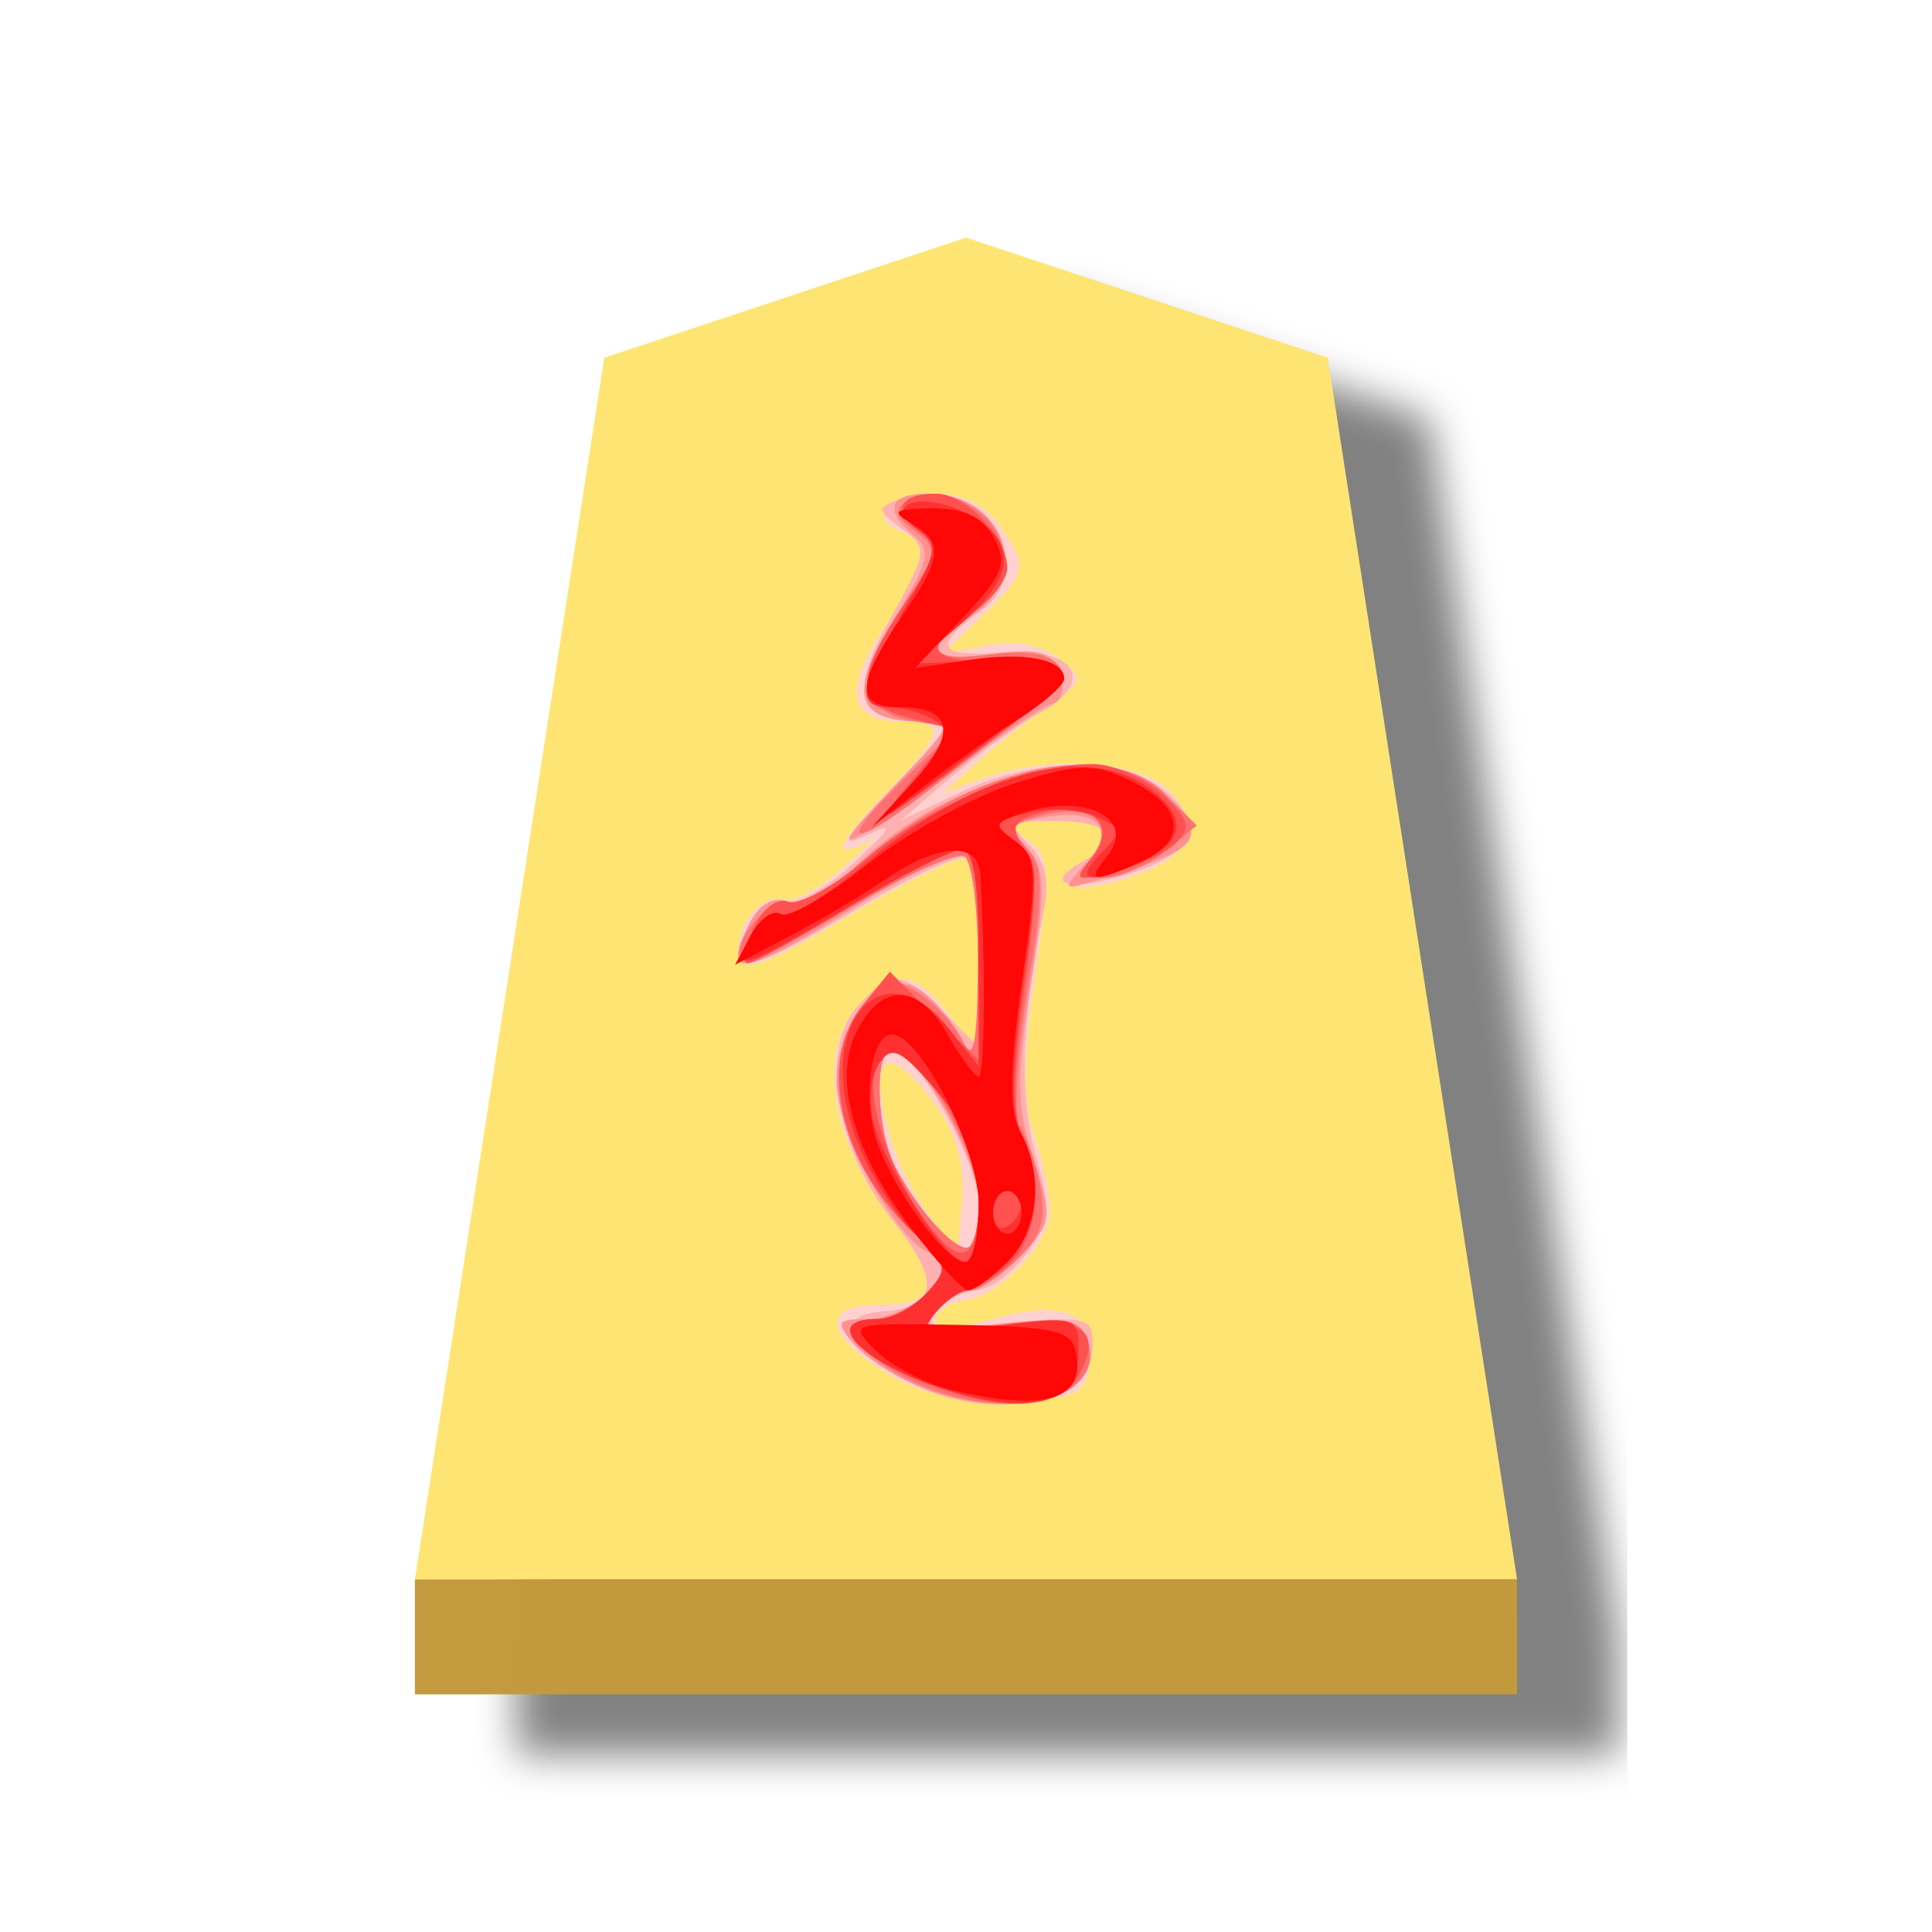
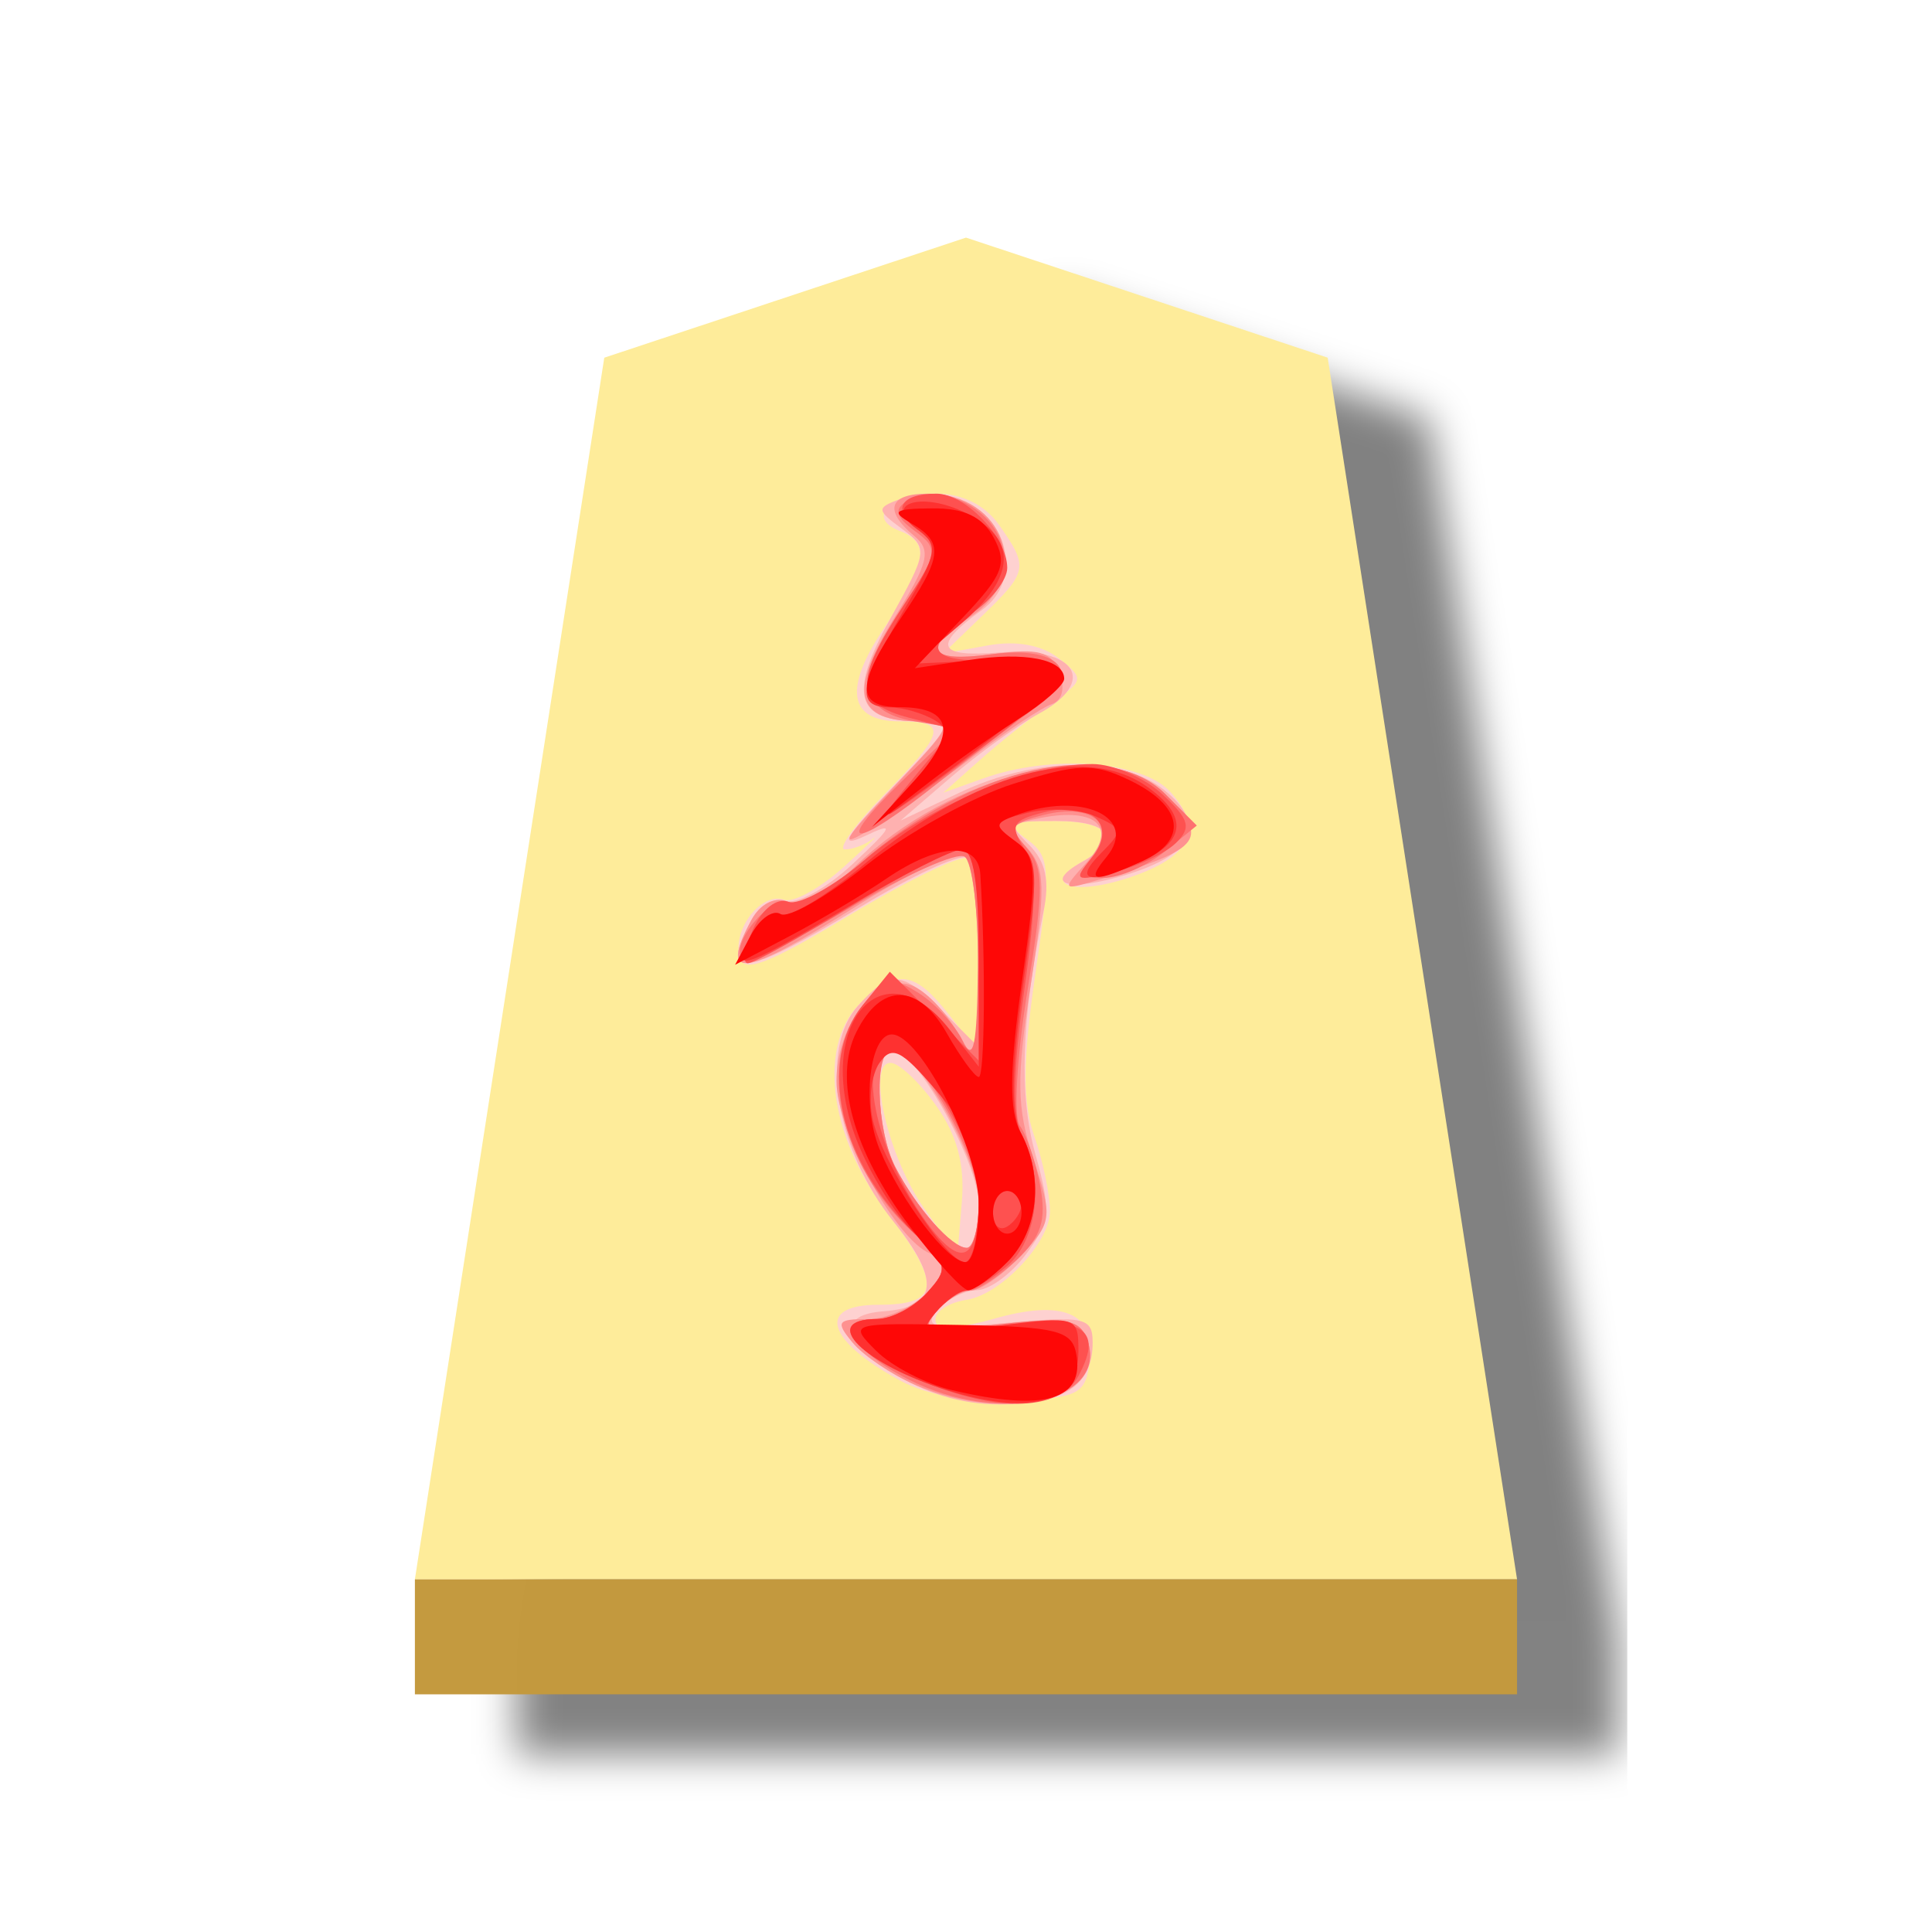
<svg xmlns="http://www.w3.org/2000/svg" viewBox="0 0 60 60">
  <defs>
    <filter id="0NY_svg__a" color-interpolation-filters="sRGB">
      <feFlood flood-color="#000" flood-opacity=".498" result="flood" />
      <feComposite in="flood" in2="SourceGraphic" operator="in" result="composite1" />
      <feGaussianBlur in="composite1" result="blur" stdDeviation="1" />
      <feOffset dx="5" dy="3" result="offset" />
      <feComposite in="SourceGraphic" in2="offset" result="composite2" />
    </filter>
  </defs>
  <g stroke-width="1.667">
    <g filter="url(#0NY_svg__a)" opacity=".99" transform="matrix(.63001 0 0 .63 -301.912 -54.361)">
-       <path fill="#fee572" d="m526.836 98-17.831 5.92-9.336 60.222H554l-9.335-60.223z" />
+       <path fill="#feec99" d="m526.836 98-17.831 5.92-9.336 60.222H554l-9.335-60.223z" />
      <path fill="#c3983c" fill-opacity=".992" d="M499.67 164.142v5.668H554v-5.669z" />
    </g>
    <g opacity=".99">
      <path fill="#fed1d1" d="M27.966 42.881c-2.309-1.254-2.632-2.36-.688-2.36 1.932 0 1.989-.62.26-2.884-1.83-2.4-2.16-5.274-.751-6.548 1.11-1.006 1.628-.923 2.694.433l.916 1.164V29.78c0-1.598-.158-3.004-.351-3.123-.194-.12-1.834.67-3.646 1.756-2.628 1.575-3.325 1.834-3.44 1.276-.186-.88.702-1.992 1.393-1.746.286.101 1.12-.358 1.852-1.02.733-.664 1.14-1.058.906-.875-.235.182-.625.332-.87.332-.243 0 .293-.755 1.194-1.676 1.935-1.982 2.007-2.302.518-2.302-1.612 0-1.772-1.02-.464-2.945 1.316-1.938 1.416-2.6.45-2.97-1.048-.402-.308-1.156 1.134-1.156.816 0 1.522.353 1.963.983.913 1.304.887 1.44-.528 2.807l-1.216 1.174 1.382-.25c.884-.161 1.681-.016 2.21.402.8.63.79.68-.262 1.414a28.911 28.91 0 0 0-2.21 1.76l-1.12.998 1.244-.445c2.112-.756 4.932-.552 5.813.421 1.054 1.165.63 2.028-1.31 2.669-1.716.566-2.715.22-1.434-.498 1.262-.706.879-1.27-.861-1.27-1.447 0-1.542.065-.847.574.718.525.74.876.257 4.182-.392 2.676-.401 3.974-.038 5.017.27.774.492 1.83.492 2.348 0 .964-1.523 2.585-2.583 2.748-.725.11-1.176.523-.888.813.118.117.893.019 1.72-.22 2.148-.615 3.158-.19 2.992 1.259-.126 1.084-.312 1.186-2.346 1.281-1.383.065-2.707-.166-3.536-.617zm1.102-8.55c-.517-.728-1.152-1.322-1.41-1.322-.76 0-.075 2.95 1.055 4.534l1.02 1.432.139-1.661c.094-1.154-.151-2.067-.804-2.984z" />
      <path fill="#feb0b0" d="M27.7 42.603c-1.547-1.042-1.653-1.776-.27-1.878 1.696-.125 1.79-.955.316-2.789-1.796-2.235-2.307-5.366-1.096-6.706 1.02-1.127 1.35-1.1 2.662.212l1.085 1.085V29.7c0-1.555-.17-2.932-.38-3.061-.207-.129-1.689.555-3.29 1.522-3.664 2.209-4.402 2.3-3.394.415.246-.46.726-.731 1.063-.602.337.13 1.28-.387 2.093-1.15 1.26-1.18 1.315-1.308.373-.861-.84.397-.632.032.865-1.52 1.883-1.95 1.92-2.041.862-2.041-2.023 0-2.26-.808-.938-3.192 1.167-2.102 1.176-2.179.359-2.788-.794-.589-.797-.642-.06-.925.431-.165 1.307-.117 1.947.107 1.47.514 1.825 2.454.61 3.33-1.558 1.123-1.412 1.485.533 1.33 2.379-.19 3.072.892 1.22 1.902-.66.359-1.896 1.253-2.746 1.986l-1.548 1.333 1.858-.88c2.347-1.108 5.018-1.135 6.343-.062 1.322 1.07.917 1.978-1.169 2.617-1.805.554-2.656.314-1.393-.394 1.25-.7.886-1.27-.808-1.27-1.472 0-1.529.049-.844.735.525.525.655 1.126.451 2.099-.686 3.293-.765 5.668-.252 7.505.49 1.747.46 2.09-.27 3.091-.452.62-1.145 1.133-1.541 1.14-.395.008-.952.294-1.237.637-.437.528-.11.586 2.156.38 2.434-.22 2.673-.165 2.673.615 0 1.327-.893 1.918-2.896 1.918a6.05 6.05 0 0 1-3.336-1.012zm2.697-5.185c0-1.321-1.971-4.852-2.71-4.852-.552 0-.472 2.538.116 3.676.656 1.271 1.754 2.512 2.221 2.512.205 0 .373-.601.373-1.336" />
      <path fill="#fe9090" d="M28.409 43.003c-.73-.318-1.6-.907-1.932-1.308-.537-.647-.48-.73.483-.73.6 0 1.447-.395 1.882-.876.73-.805.733-.897.056-1.156-1.075-.413-2.92-3.8-2.92-5.362 0-1.746 1.281-3.372 2.337-2.968.431.166 1.068.824 1.415 1.463.598 1.102.633.993.65-2.014.009-1.749-.187-3.305-.435-3.458-.25-.154-1.736.53-3.304 1.52-3.572 2.257-4.325 2.361-3.308.463.272-.508.718-.735 1.134-.576.42.16 1.232-.265 2.093-1.097 3.002-2.899 7.823-4.053 9.583-2.292 1.435 1.435 1.216 1.738-1.933 2.683-1.254.375-1.26.368-.46-.515.972-1.075.32-1.714-1.41-1.383-.985.189-1.03.283-.44.934.563.622.579 1.223.112 4.243-.454 2.932-.44 3.836.085 5.426.598 1.821.58 1.96-.392 2.994-.56.598-1.26 1.086-1.551 1.086-.293 0-.784.303-1.092.674-.495.596-.27.64 1.925.382 2.075-.244 2.532-.172 2.765.437.704 1.83-2.473 2.682-5.343 1.43m1.988-5.662c0-1.376-1.929-4.774-2.711-4.774-.55 0-.47 2.54.117 3.675.656 1.271 1.754 2.512 2.221 2.512.205 0 .373-.635.373-1.412zm-2.67-12.87c1.916-2.011 1.939-2.069.828-2.069-1.994 0-2.221-.9-.803-3.18 1.095-1.759 1.185-2.127.635-2.583-.951-.79-.78-1.308.432-1.308 2.354 0 3.265 2.548 1.357 3.798-1.59 1.042-1.362 1.455.655 1.185 1.428-.191 1.818-.084 2.069.568.187.488.092.876-.239.987-.301.1-1.4.834-2.443 1.63s-2.473 1.805-3.178 2.244c-1.027.638-.889.383.687-1.272" />
      <path fill="#fe7070" d="M28.214 42.841c-1.741-.884-2.278-1.877-1.015-1.877.469 0 1.181-.364 1.582-.808.685-.756.659-.874-.43-1.878-2.278-2.1-2.99-5.294-1.573-7.043.706-.873.912-.92 1.74-.403.517.323 1.137.994 1.38 1.492.337.694.447.163.47-2.272.016-1.749-.167-3.299-.407-3.448s-1.838.562-3.55 1.58c-1.713 1.017-3.22 1.742-3.35 1.612-.432-.43.853-2.007 1.447-1.778.322.123 1.317-.42 2.213-1.207 3.429-3.01 7.662-3.959 9.493-2.128l.954.955-1.003.813c-.552.447-1.404.813-1.893.813-.751 0-.801-.106-.323-.682.793-.956-.034-1.651-1.52-1.279-1.058.267-1.12.378-.554 1.019.548.621.552 1.235.033 4.447-.332 2.048-.438 3.937-.235 4.197.202.26.486 1.095.63 1.853.202 1.076.039 1.588-.74 2.32-.551.518-1.213.941-1.472.941s-.721.303-1.03.674c-.494.596-.27.64 1.926.382 2.075-.244 2.532-.172 2.765.437.745 1.94-2.675 2.722-5.538 1.268m2.183-5.531c0-1.447-1.852-4.744-2.667-4.744-.586 0-.537 2.496.073 3.676.656 1.271 1.754 2.512 2.221 2.512.205 0 .373-.65.373-1.444M27.99 24.28l1.705-1.656-1.3-.225c-1.734-.3-1.846-1.312-.388-3.516 1.137-1.718 1.158-1.84.402-2.394-.582-.425-.653-.67-.263-.912.996-.616 2.667.157 2.973 1.376.236.938.064 1.332-.877 2.018-1.632 1.189-1.46 1.617.54 1.349 2.118-.284 2.889.576 1.443 1.607-.536.382-1.909 1.441-3.05 2.352-2.676 2.137-3.385 2.137-1.185.001" />
      <path fill="#fe5050" d="M28.298 42.743c-1.947-.884-2.482-1.779-1.062-1.779.448 0 1.143-.364 1.545-.808.685-.756.663-.872-.348-1.82-2.353-2.21-3.07-5.355-1.627-7.135l.828-1.023 1.381 1.38 1.382 1.383v-3.28c0-2.33-.16-3.28-.552-3.28-.304 0-1.845.794-3.425 1.767-1.58.971-3.018 1.767-3.195 1.767s-.102-.482.166-1.07c.282-.618.74-.973 1.084-.84.33.126 1.422-.476 2.428-1.337 1.908-1.633 5.03-2.94 7.025-2.94.64 0 1.617.423 2.171.939.84.782.91 1.034.415 1.517-.326.319-1.189.725-1.919.903-1.212.296-1.272.259-.703-.432.84-1.02.03-1.806-1.473-1.428-.98.246-1.065.397-.619 1.112.393.63.394 1.691.004 4.45-.342 2.421-.368 3.895-.076 4.44.718 1.34.504 3.27-.451 4.09-.49.418-1.062.761-1.273.761s-.646.318-.968.705c-.53.638-.348.677 1.881.398 2.709-.338 3.372.058 2.58 1.54-.62 1.154-2.684 1.162-5.199.02m2.099-5.591c0-1.465-1.808-4.585-2.657-4.585-1.205 0-.596 3.169 1.036 5.396 1.086 1.482 1.621 1.214 1.621-.811m-2.045-12.97 1.268-1.532-1.38-.358c-1.692-.438-1.73-1.145-.182-3.484 1.103-1.666 1.138-1.85.449-2.354-.83-.607-.567-1.123.57-1.123.903 0 2.204 1.362 2.204 2.304 0 .378-.497 1.013-1.105 1.412q-2.421 1.59.774 1.45c2.434-.108 2.416.551-.065 2.426-3.724 2.813-3.885 2.893-2.533 1.26z" />
      <path fill="#fe2f2f" d="M29.488 43.197c-2.666-.81-4.102-2.233-2.252-2.233.448 0 1.143-.364 1.545-.808.685-.756.662-.872-.362-1.834-.601-.565-1.422-1.889-1.824-2.94-1.35-3.534.797-6.075 2.887-3.419l.915 1.165v-3.375c0-2.316-.165-3.373-.526-3.373-.29 0-1.866.796-3.502 1.767-3.405 2.023-3.696 2.107-3.036.872.264-.493.674-.777.91-.63.236.146 1.399-.546 2.585-1.539 3.372-2.823 6.844-3.786 8.774-2.434 1.292.905 1.243 1.703-.143 2.335-1.611.734-2.151.633-1.279-.24.708-.709.7-.775-.16-1.16-.503-.224-1.45-.274-2.102-.11-1.102.278-1.13.34-.395.879.732.534.752.877.26 4.395-.374 2.669-.397 4.074-.076 4.673.72 1.345.538 3.043-.426 4.008-.486.486-1.058.884-1.271.884-.214 0-.652.318-.974.705-.53.638-.343.676 1.934.392 2.48-.31 2.521-.297 2.521.794 0 1.567-1.433 2.006-4.003 1.226m.91-5.896c0-1.463-.3-2.244-1.314-3.425-1.1-1.284-1.386-1.423-1.772-.867-.252.365-.346 1.16-.207 1.767.318 1.39 2.276 4.42 2.857 4.42.24 0 .435-.853.435-1.895zm1.326.101c0-.228-.199-.416-.443-.416-.243 0-.442.31-.442.69 0 .378.198.566.442.415.243-.15.443-.46.443-.69zM28.4 24.242c1.101-1.203 1.21-1.508.663-1.854-.36-.227-1.003-.417-1.429-.42-1.057-.01-.974-.612.409-2.972 1.095-1.869 1.127-2.058.429-2.568-1.083-.791.137-1.187 1.526-.495 1.604.8 1.566 1.966-.114 3.406l-1.476 1.269 2.21-.097c1.391-.062 2.209.085 2.209.397 0 .413-1.878 2.003-5.082 4.3-.365.261-.07-.173.655-.966" />
      <path fill="#fe0505" d="M29.57 43.173c-.818-.194-1.88-.743-2.357-1.22-.864-.863-.849-.868 2.59-.806 2.987.055 3.481.175 3.617.881.28 1.45-.975 1.824-3.85 1.145m-1.316-5.085c-1.763-2.342-2.38-4.59-1.658-6.038.77-1.545 1.916-1.53 2.809.04.424.746.87 1.356.992 1.357.187.003.215-3.62.048-6.294-.064-1.03-1.291-.974-2.92.135-.729.497-2.085 1.302-3.012 1.789l-1.684.885.491-.92c.272-.505.686-.8.92-.655.236.146 1.44-.541 2.679-1.527 1.237-.985 3.29-2.12 4.56-2.52 2.009-.634 2.48-.648 3.593-.114 1.676.803 1.846 1.86.404 2.517-1.504.685-1.764.657-1.117-.123 1.03-1.242-.794-2.075-2.834-1.293-.65.25-.648.32.021.809.658.48.678.92.195 4.322-.392 2.755-.407 4.033-.057 4.687.741 1.385.573 3.075-.403 4.051-.486.486-1.033.878-1.215.87-.183-.007-.998-.898-1.812-1.98zm2.143-.67c0-1.726-1.82-5.293-2.701-5.293-.7 0-.937 2.22-.381 3.562.67 1.618 2.11 3.509 2.672 3.509.226 0 .41-.8.41-1.778m1.327.231c0-.365-.199-.663-.443-.663-.243 0-.442.298-.442.663s.198.663.442.663c.243 0 .443-.298.443-.662zM28.346 24.3c1.392-1.522 1.25-2.338-.406-2.338-1.369 0-1.361-.704.026-2.747 1.31-1.929 1.36-2.365.332-2.964-.642-.373-.531-.453.648-.463 1.002-.01 1.568.261 1.918.917.429.8.29 1.152-.978 2.49l-1.477 1.558 1.682-.256c1.742-.265 2.959-.025 2.959.584 0 .193-.648.76-1.437 1.26a43 43 0 0 0-2.983 2.126l-1.548 1.216z" />
    </g>
  </g>
</svg>
